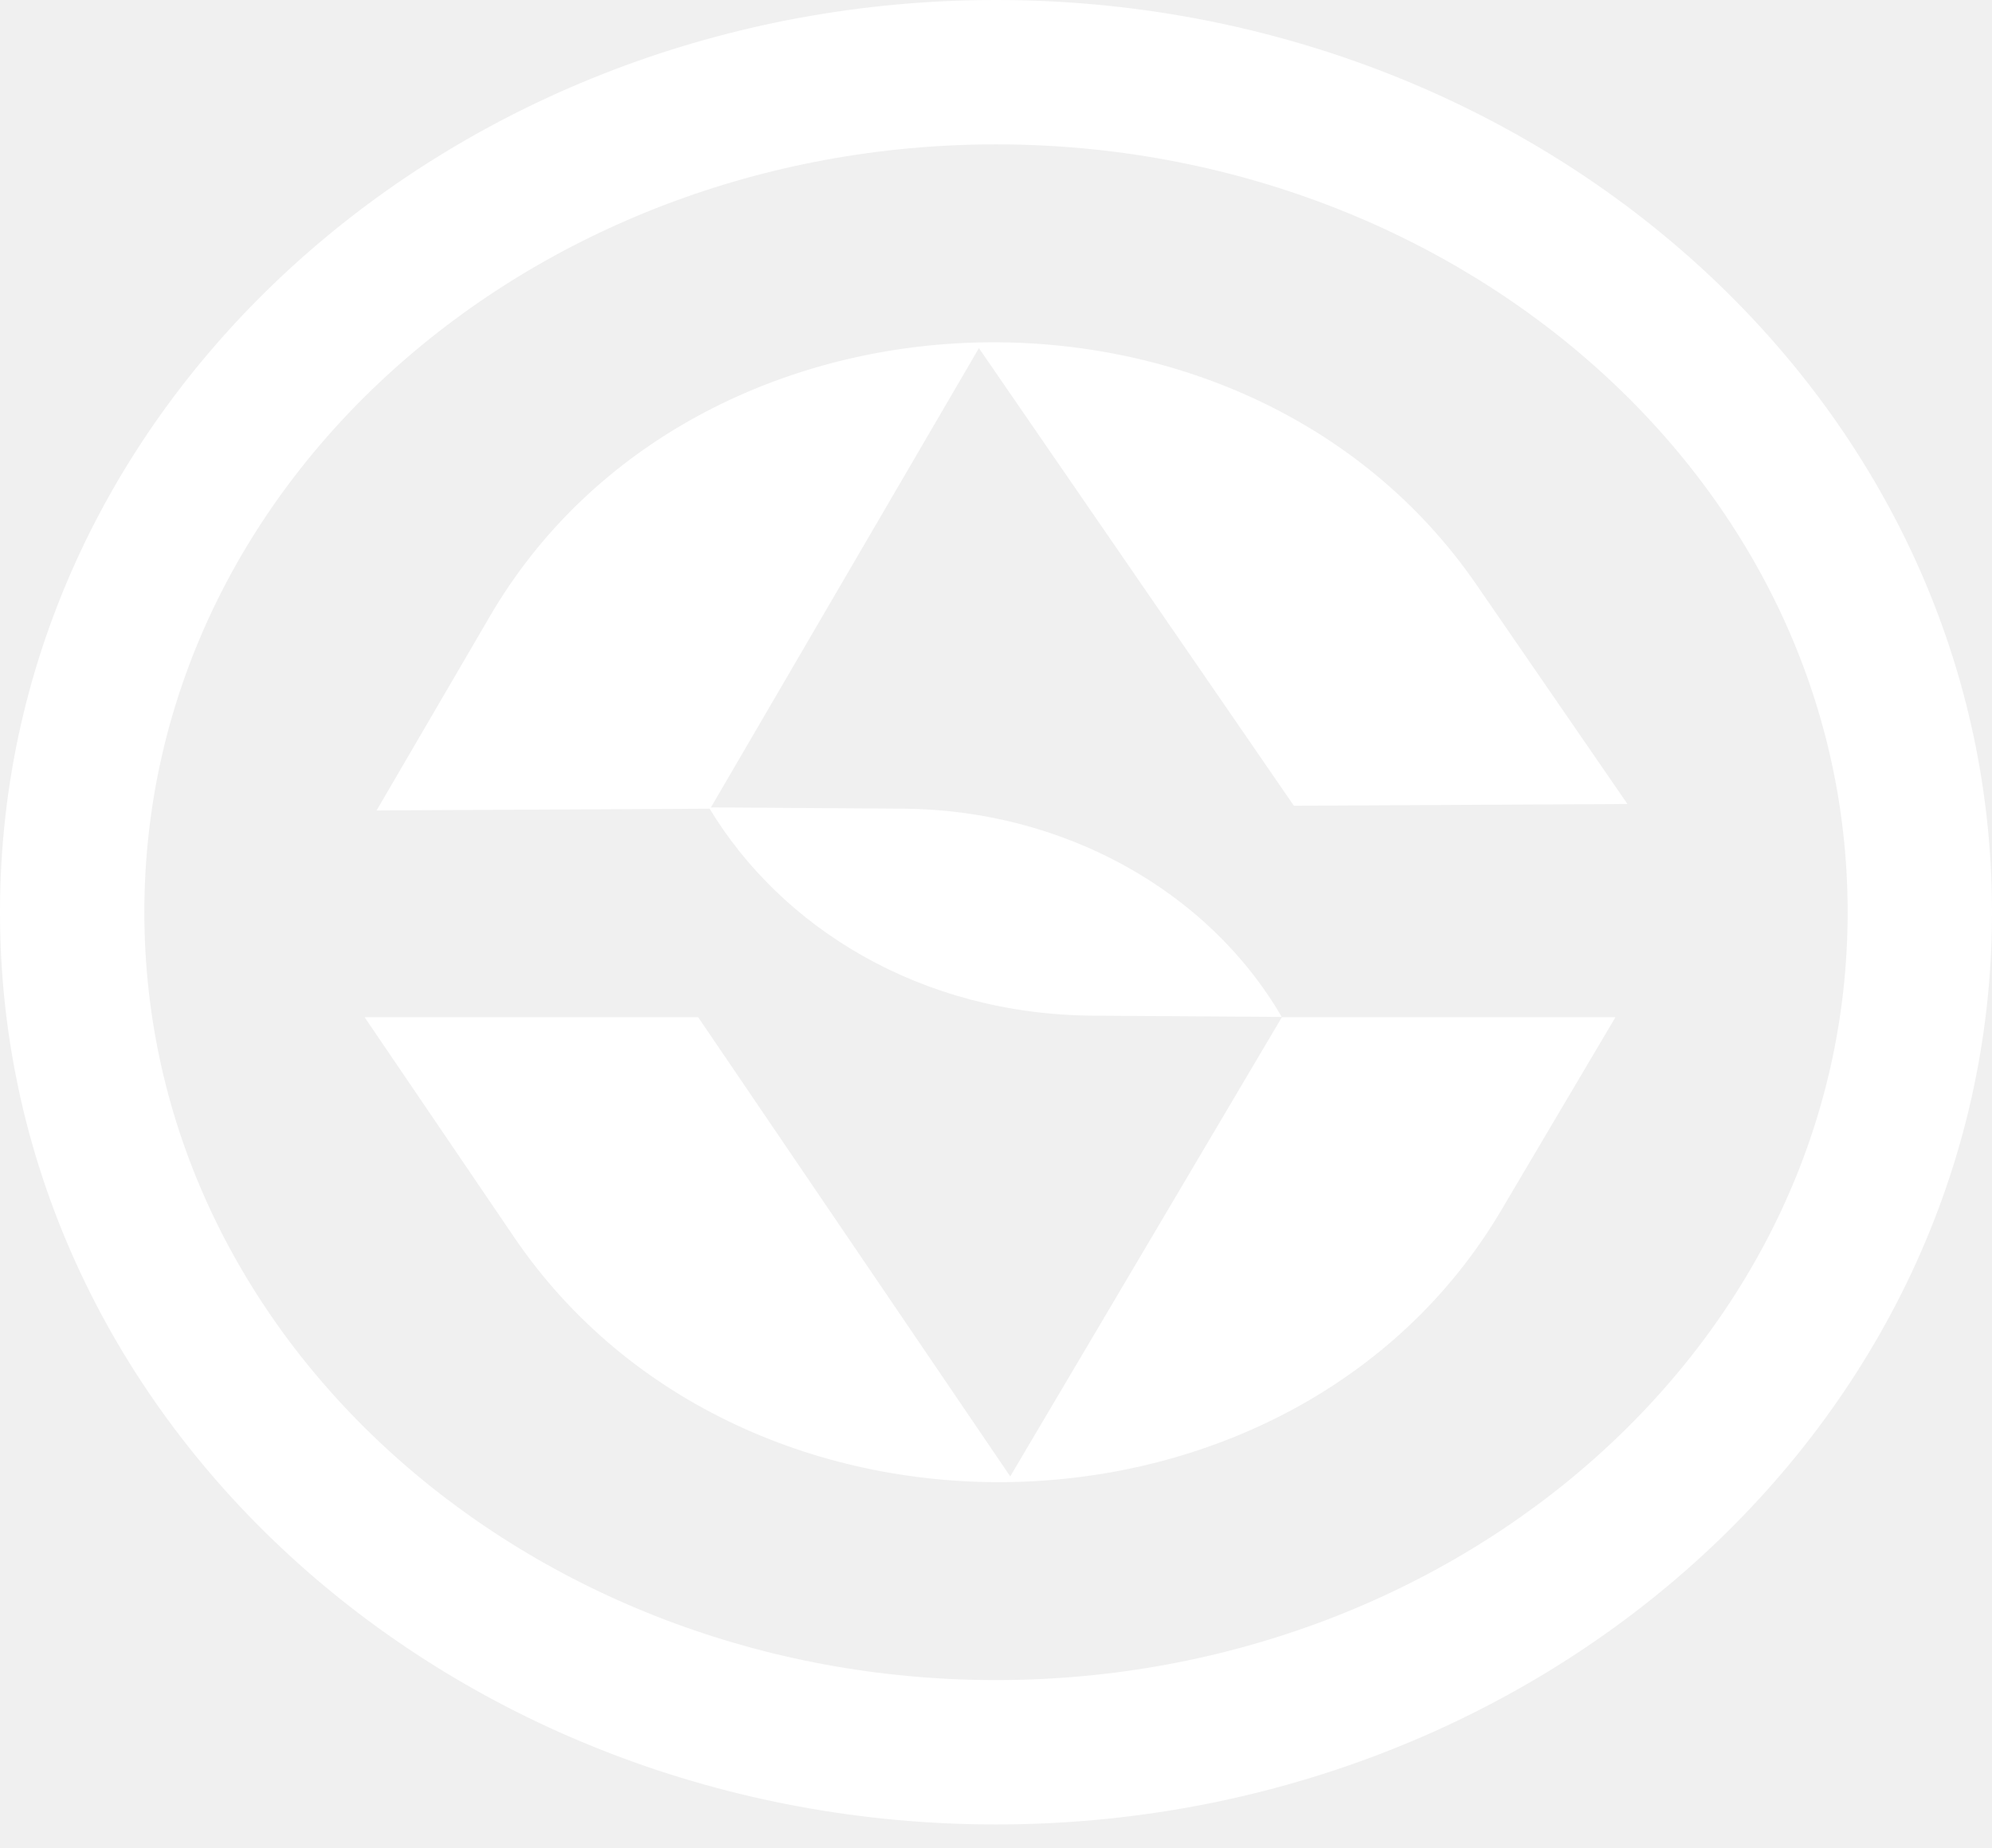
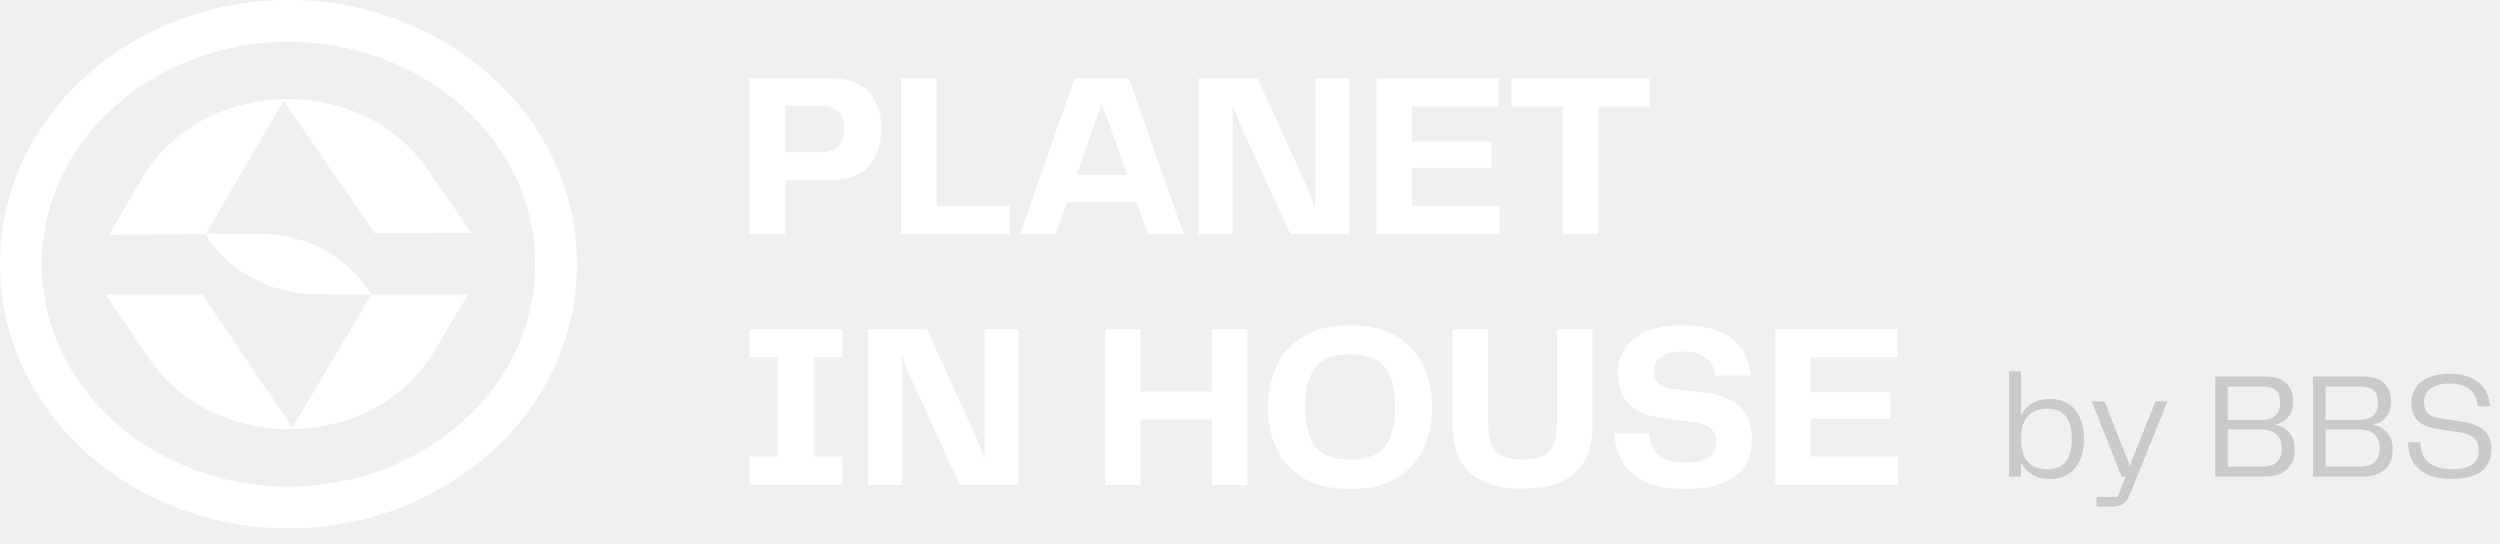
- <svg xmlns="http://www.w3.org/2000/svg" width="69" height="64" viewBox="0 0 69 64" fill="none">
+ <svg xmlns="http://www.w3.org/2000/svg" width="299" height="65" viewBox="0 0 299 65" fill="none">
  <path d="M24.183 35.23L34.993 51.134L44.402 35.23H55.957L51.992 41.931C44.824 54.047 25.768 54.56 17.81 42.852L12.629 35.23H24.183H24.183Z" fill="white" />
  <path d="M44.818 27.906L33.908 12.057L24.599 28.009L13.045 28.069L16.967 21.348C24.058 9.195 43.111 8.583 51.143 20.251L56.372 27.846L44.818 27.906Z" fill="white" />
  <path d="M24.744 27.964L31.286 28.008C36.799 28.046 41.84 30.819 44.397 35.221V35.221L37.868 35.177C31.873 35.136 27.054 32.123 24.556 27.969L24.744 27.964Z" fill="white" />
  <path d="M34.5 60.689C51.923 60.689 66.5 47.9 66.5 31.594C66.5 15.288 51.923 2.5 34.5 2.5C17.077 2.5 2.5 15.288 2.5 31.594C2.5 47.9 17.077 60.689 34.5 60.689Z" stroke="white" stroke-width="5" stroke-miterlimit="10" />
+   <path d="M99.508 9.38C101.505 9.38 102.989 9.94 103.96 11.06C104.931 12.161 105.416 13.589 105.416 15.344C105.416 17.192 104.931 18.685 103.96 19.824C103.008 20.944 101.524 21.504 99.508 21.504H93.908V28H89.624V9.38H99.508ZM98.164 18.2C99.153 18.2 99.872 17.948 100.32 17.444C100.768 16.94 100.992 16.249 100.992 15.372C100.992 13.58 100.059 12.684 98.192 12.684H93.908V18.2H98.164ZM112.037 9.38V24.612H120.745V28H107.753V9.38H112.037ZM141.581 28H137.297L135.953 24.192H127.609L126.265 28H121.981L128.533 9.38H135.029L141.581 28ZM131.781 12.32L128.757 20.916H134.805L131.781 12.32ZM157.298 9.38H161.386V28H154.33L148.506 15.288C148.058 14.28 147.704 13.328 147.442 12.432V28H143.354V9.38H150.41L156.29 22.288C156.664 23.165 157 24.061 157.298 24.976V9.38ZM168.884 20.076V24.612H179.328V28H164.628V9.38H179.244V12.74H168.884V16.912H178.404V20.076H168.884ZM180.772 9.38H197.292V12.74H191.16V28H186.904V12.74H180.772V9.38ZM100.768 39.38V42.74H97.324V54.612H100.768V58H89.624V54.612H93.068V42.74H89.624V39.38H100.768ZM117.759 39.38H121.847V58H114.791L108.967 45.288C108.519 44.28 108.165 43.328 107.903 42.432V58H103.815V39.38H110.871L116.751 52.288C117.125 53.165 117.461 54.061 117.759 54.976V39.38ZM144.939 46.828V39.38H149.195V58H144.939V50.16H136.399V58H132.171V39.38H136.399V46.828H144.939ZM161.486 58.476C159.209 58.476 157.333 58.037 155.858 57.16C154.402 56.283 153.338 55.107 152.666 53.632C151.994 52.157 151.658 50.515 151.658 48.704C151.658 46.912 151.994 45.279 152.666 43.804C153.338 42.329 154.402 41.144 155.858 40.248C157.333 39.352 159.209 38.904 161.486 38.904C163.745 38.904 165.602 39.352 167.058 40.248C168.533 41.144 169.606 42.329 170.278 43.804C170.95 45.279 171.286 46.912 171.286 48.704C171.286 50.515 170.95 52.157 170.278 53.632C169.606 55.088 168.542 56.264 167.086 57.16C165.63 58.037 163.764 58.476 161.486 58.476ZM156.11 48.704C156.11 50.832 156.512 52.409 157.314 53.436C158.136 54.463 159.526 54.976 161.486 54.976C163.446 54.976 164.828 54.463 165.63 53.436C166.452 52.409 166.862 50.832 166.862 48.704C166.862 46.557 166.461 44.971 165.658 43.944C164.856 42.899 163.465 42.376 161.486 42.376C159.508 42.376 158.117 42.899 157.314 43.944C156.512 44.971 156.11 46.557 156.11 48.704ZM173.731 39.38H177.987V50.44C177.987 51.616 178.137 52.54 178.435 53.212C178.734 53.865 179.173 54.323 179.751 54.584C180.349 54.845 181.133 54.976 182.103 54.976C183.074 54.976 183.849 54.845 184.427 54.584C185.025 54.323 185.473 53.865 185.771 53.212C186.07 52.54 186.219 51.616 186.219 50.44V39.38H190.447V51.028C190.447 53.455 189.747 55.303 188.347 56.572C186.947 57.823 184.866 58.448 182.103 58.448C179.322 58.448 177.231 57.823 175.831 56.572C174.431 55.321 173.731 53.473 173.731 51.028V39.38ZM197.224 51.868C197.28 52.932 197.654 53.772 198.344 54.388C199.054 55.004 200.108 55.312 201.508 55.312C202.852 55.312 203.814 55.097 204.392 54.668C204.971 54.239 205.26 53.632 205.26 52.848C205.26 52.157 205.055 51.625 204.644 51.252C204.234 50.86 203.608 50.608 202.768 50.496L198.652 49.964C196.991 49.759 195.712 49.208 194.816 48.312C193.939 47.416 193.5 46.203 193.5 44.672C193.5 42.917 194.154 41.517 195.46 40.472C196.786 39.427 198.718 38.904 201.256 38.904C203.888 38.904 205.867 39.455 207.192 40.556C208.518 41.657 209.236 43.104 209.348 44.896H205.176C205.064 44 204.682 43.3 204.028 42.796C203.375 42.292 202.451 42.04 201.256 42.04C200.136 42.04 199.278 42.255 198.68 42.684C198.083 43.095 197.784 43.673 197.784 44.42C197.784 44.999 197.962 45.475 198.316 45.848C198.671 46.203 199.222 46.417 199.968 46.492L203.86 46.968C207.65 47.397 209.544 49.217 209.544 52.428C209.544 56.46 206.847 58.476 201.452 58.476C198.615 58.476 196.524 57.851 195.18 56.6C193.855 55.349 193.155 53.772 193.08 51.868H197.224ZM216.571 50.076V54.612H227.015V58H212.315V39.38H226.931V42.74H216.571V46.912H226.091V50.076H216.571Z" fill="white" />
+   <path d="M245.12 47.712C246.476 47.712 247.502 48.15 248.198 49.026C248.894 49.89 249.242 51.048 249.242 52.5C249.242 53.94 248.894 55.098 248.198 55.974C247.502 56.85 246.476 57.288 245.12 57.288C244.304 57.288 243.608 57.114 243.032 56.766C242.468 56.418 242.03 55.92 241.718 55.272V57H240.278V44.4H241.718V49.71C242.03 49.062 242.468 48.57 243.032 48.234C243.608 47.886 244.304 47.712 245.12 47.712ZM244.832 56.118C245.852 56.118 246.596 55.824 247.064 55.236C247.544 54.636 247.784 53.724 247.784 52.5C247.784 51.276 247.544 50.37 247.064 49.782C246.596 49.182 245.852 48.882 244.832 48.882C243.848 48.882 243.08 49.176 242.528 49.764C241.988 50.352 241.718 51.264 241.718 52.5C241.718 53.736 241.988 54.648 242.528 55.236C243.08 55.824 243.848 56.118 244.832 56.118ZM257.806 48H259.228L254.998 58.494C254.782 59.046 254.584 59.46 254.404 59.736C254.236 60.024 254.002 60.24 253.702 60.384C253.402 60.528 252.988 60.6 252.46 60.6H250.75V59.43H253.252L254.242 57H253.738L250.174 48H251.686L254.44 54.93L254.746 55.794L255.016 54.93L257.806 48ZM272.013 50.808C272.721 50.892 273.303 51.186 273.759 51.69C274.227 52.194 274.461 52.89 274.461 53.778C274.461 54.786 274.149 55.578 273.525 56.154C272.913 56.718 272.001 57 270.789 57H264.939V45.03H270.825C272.025 45.03 272.895 45.3 273.435 45.84C273.987 46.38 274.263 47.1 274.263 48C274.263 48.816 274.053 49.458 273.633 49.926C273.213 50.394 272.673 50.688 272.013 50.808ZM266.433 46.236V50.232H270.321C271.149 50.232 271.749 50.064 272.121 49.728C272.505 49.392 272.697 48.888 272.697 48.216C272.697 47.52 272.535 47.016 272.211 46.704C271.899 46.392 271.335 46.236 270.519 46.236H266.433ZM270.645 55.794C272.145 55.794 272.895 55.068 272.895 53.616C272.895 52.116 272.049 51.366 270.357 51.366H266.433V55.794H270.645ZM283.72 50.808C284.428 50.892 285.01 51.186 285.466 51.69C285.934 52.194 286.168 52.89 286.168 53.778C286.168 54.786 285.856 55.578 285.232 56.154C284.62 56.718 283.708 57 282.496 57H276.646V45.03H282.532C283.732 45.03 284.602 45.3 285.142 45.84C285.694 46.38 285.97 47.1 285.97 48C285.97 48.816 285.76 49.458 285.34 49.926C284.92 50.394 284.38 50.688 283.72 50.808ZM278.14 46.236V50.232H282.028C282.856 50.232 283.456 50.064 283.828 49.728C284.212 49.392 284.404 48.888 284.404 48.216C284.404 47.52 284.242 47.016 283.918 46.704C283.606 46.392 283.042 46.236 282.226 46.236H278.14ZM282.352 55.794C283.852 55.794 284.602 55.068 284.602 53.616C284.602 52.116 283.756 51.366 282.064 51.366H278.14V55.794H282.352ZM289.47 52.896C289.506 55.032 290.76 56.1 293.232 56.1C294.408 56.1 295.236 55.914 295.716 55.542C296.208 55.158 296.454 54.6 296.454 53.868C296.454 53.244 296.28 52.764 295.932 52.428C295.584 52.092 295.032 51.858 294.276 51.726L291.45 51.294C290.418 51.138 289.65 50.802 289.146 50.286C288.654 49.77 288.408 49.062 288.408 48.162C288.408 47.502 288.576 46.914 288.912 46.398C289.248 45.87 289.758 45.456 290.442 45.156C291.126 44.856 291.966 44.706 292.962 44.706C294.474 44.706 295.638 45.054 296.454 45.75C297.27 46.446 297.72 47.394 297.804 48.594H296.364C296.28 47.742 295.956 47.076 295.392 46.596C294.84 46.116 294.024 45.876 292.944 45.876C291.924 45.876 291.162 46.08 290.658 46.488C290.166 46.884 289.92 47.43 289.92 48.126C289.92 49.194 290.52 49.824 291.72 50.016L294.708 50.466C295.8 50.646 296.616 50.994 297.156 51.51C297.696 52.014 297.966 52.734 297.966 53.67C297.966 56.07 296.388 57.27 293.232 57.27C291.408 57.27 290.082 56.868 289.254 56.064C288.426 55.248 288.012 54.192 288.012 52.896H289.47Z" fill="#CACACA" />
</svg>
